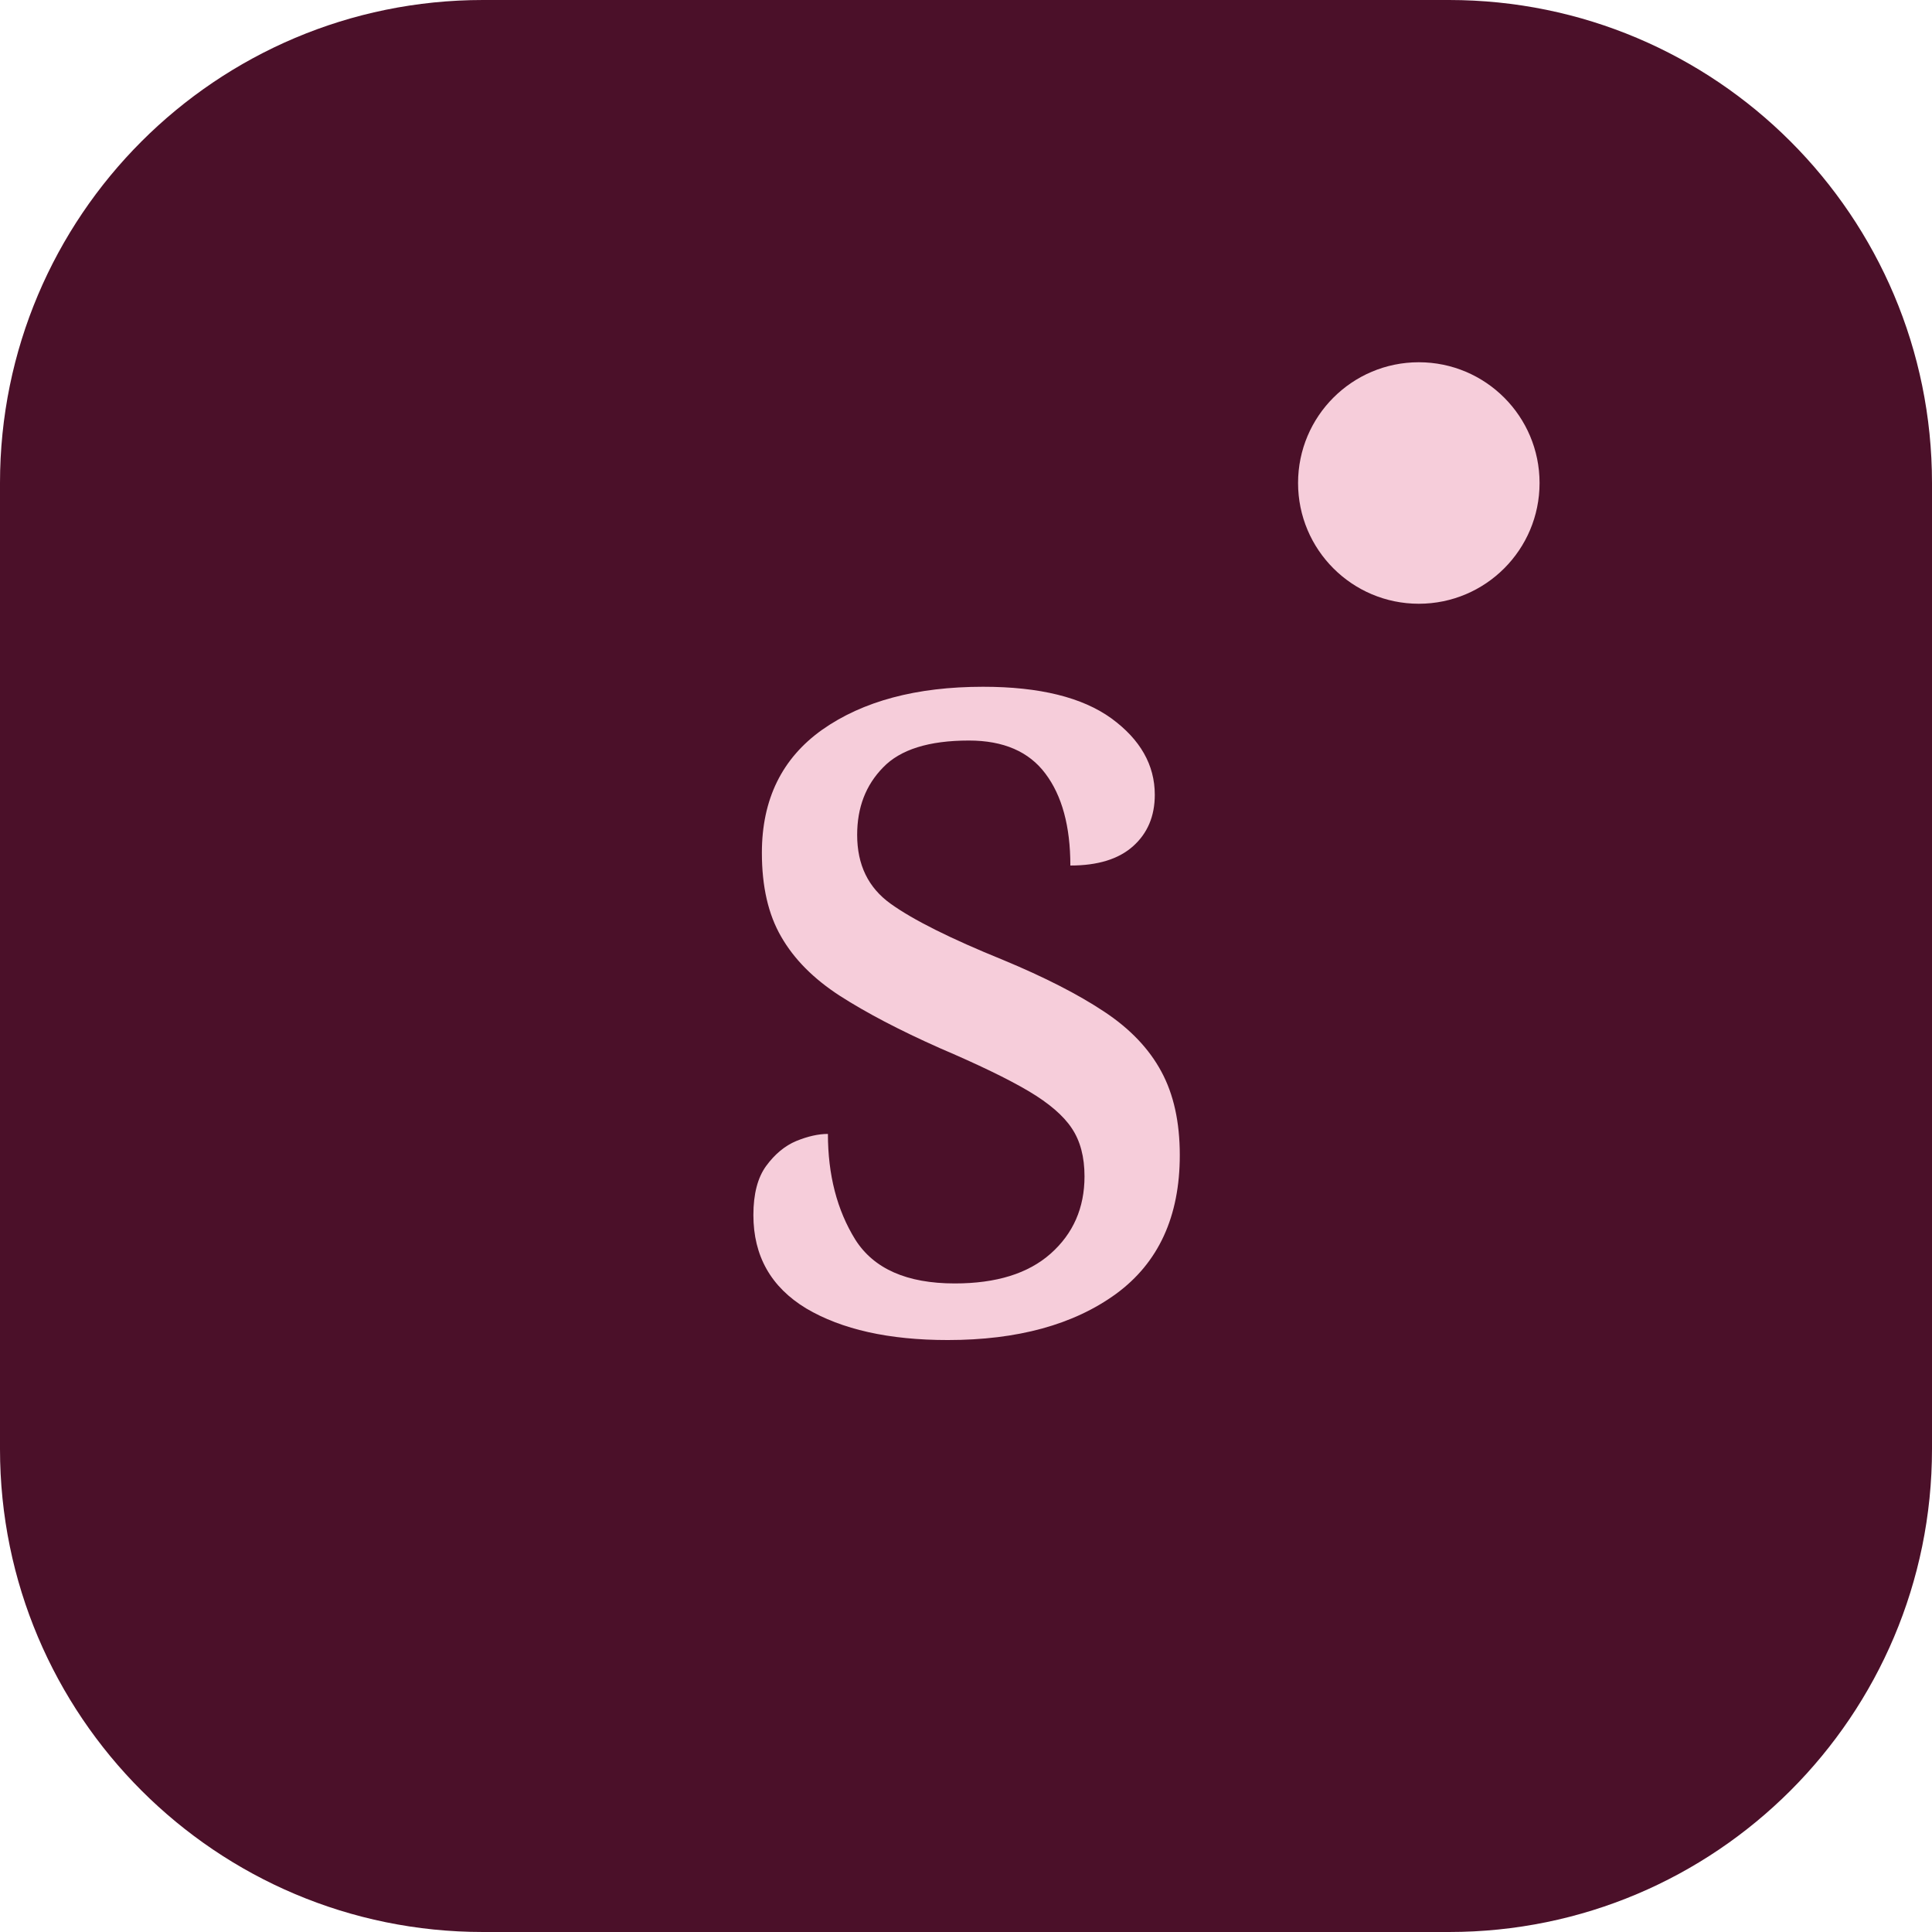
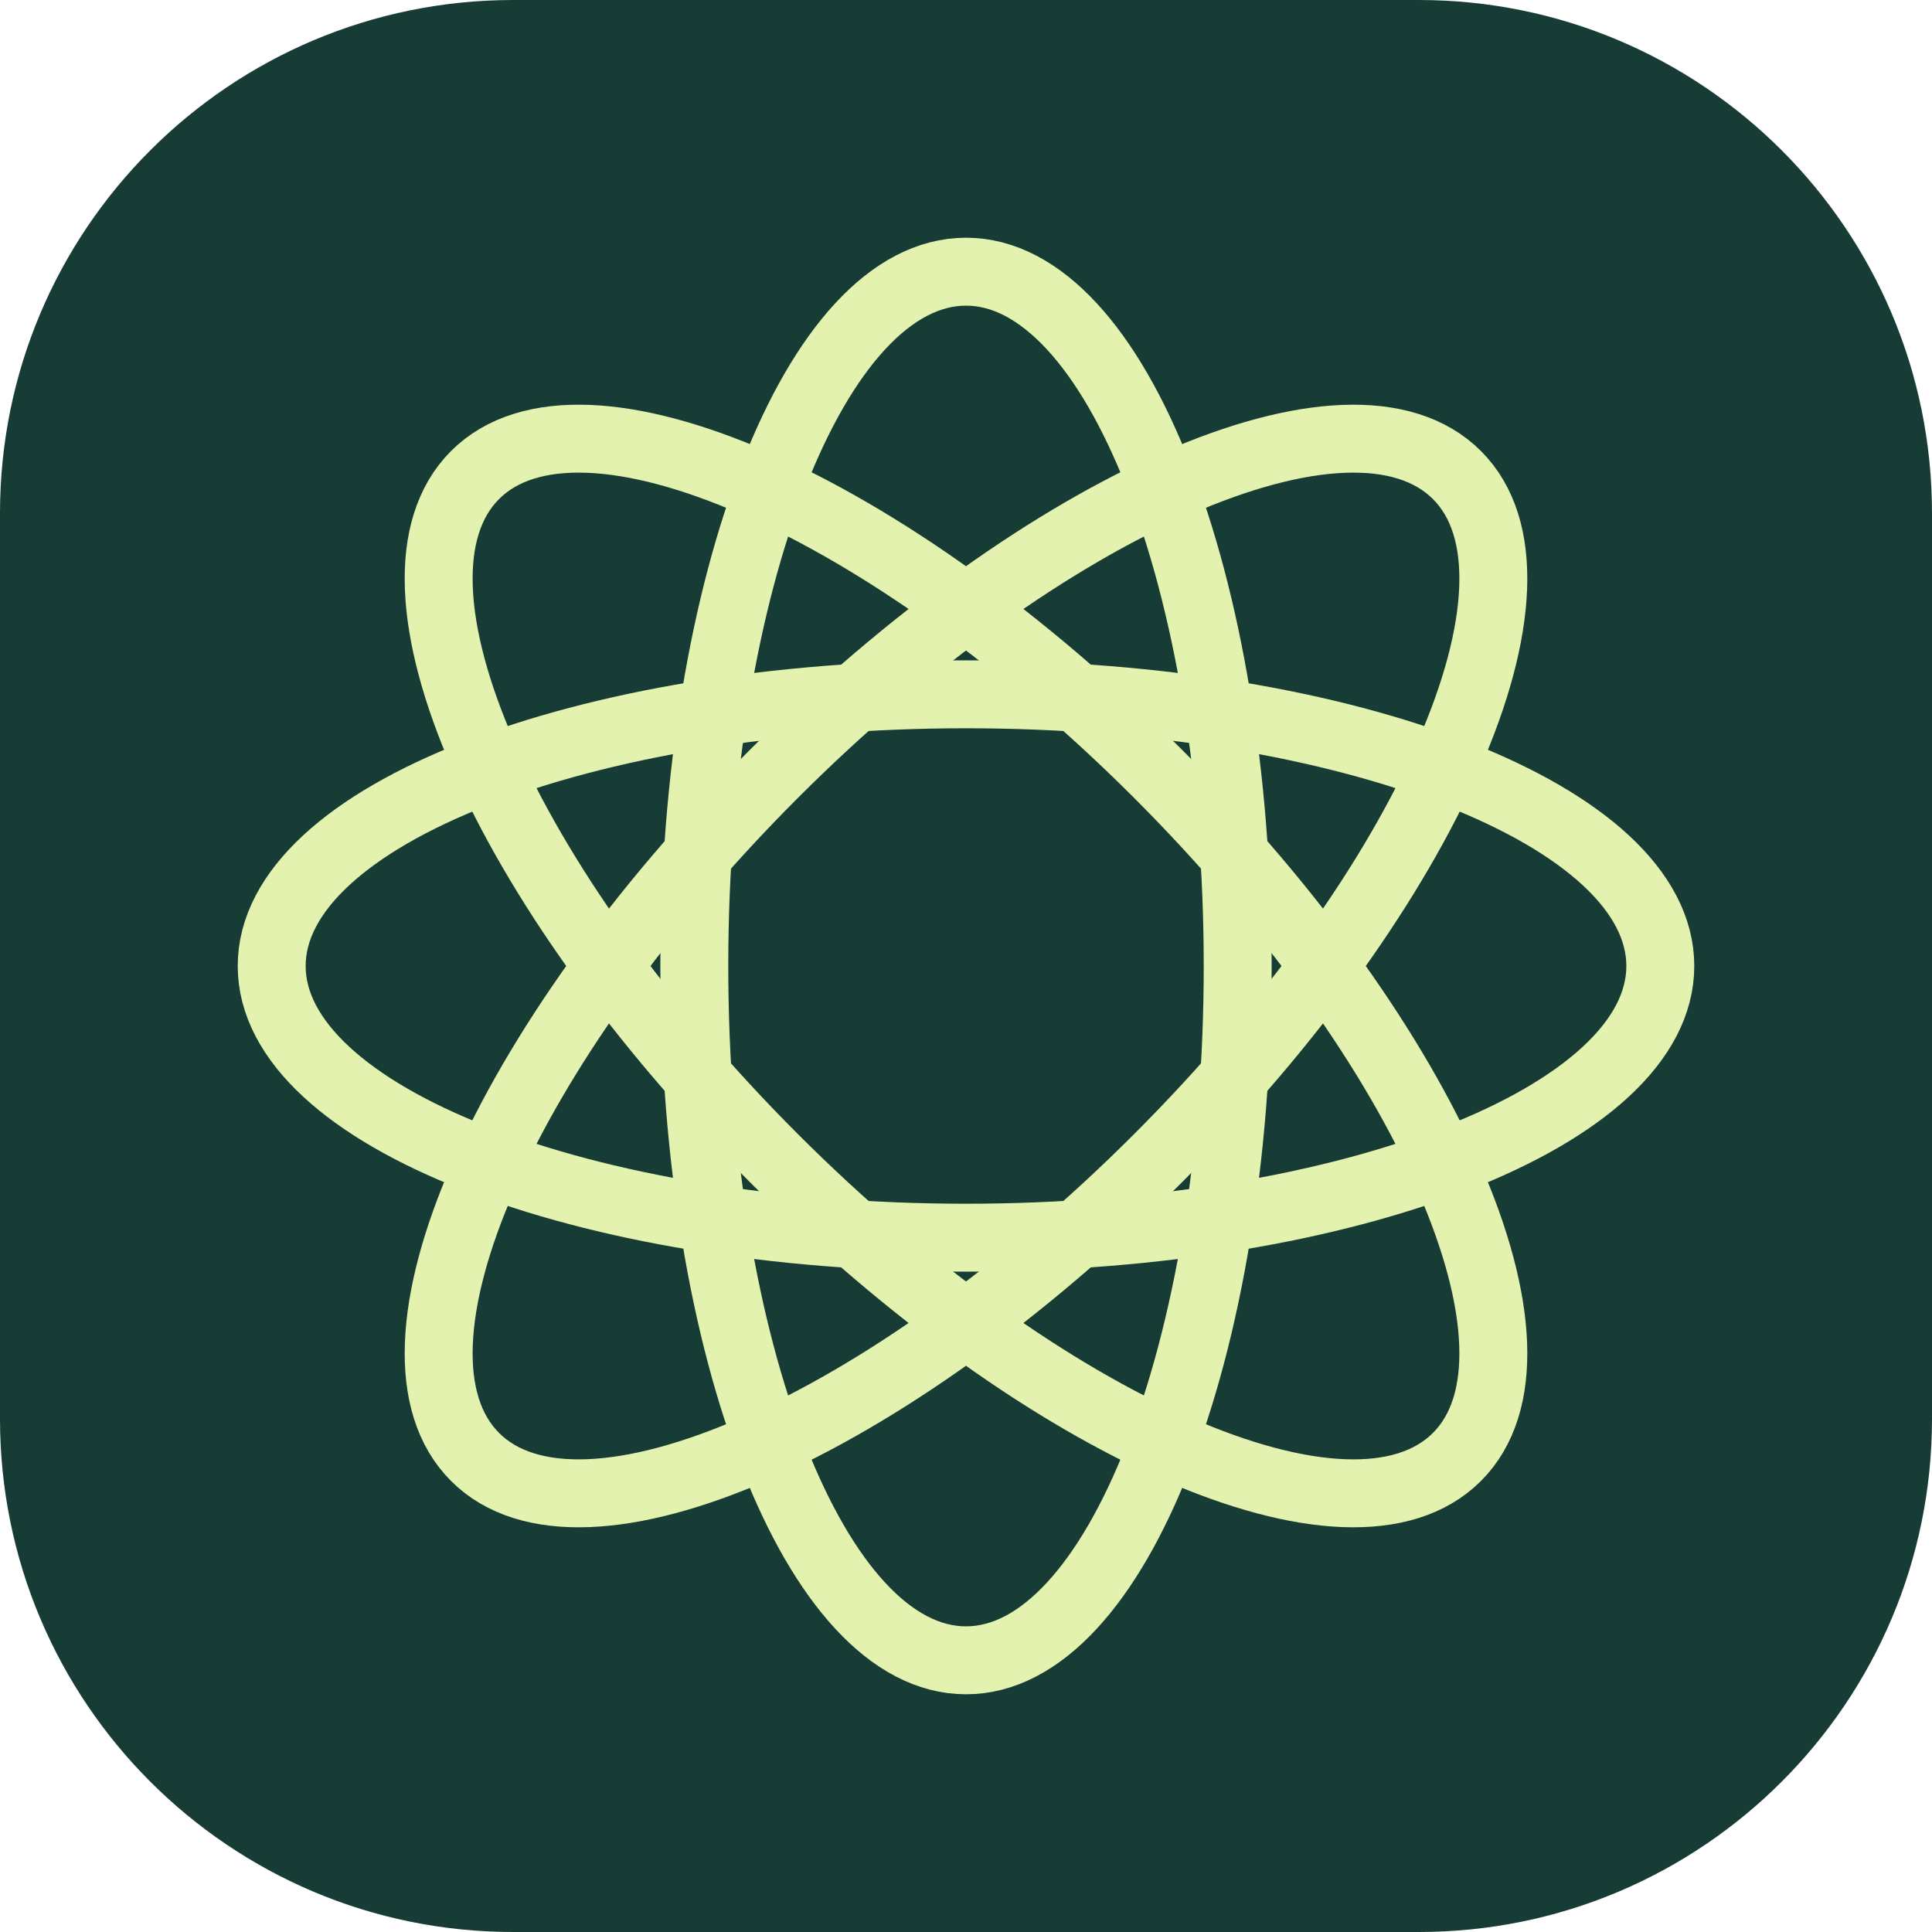
<svg xmlns="http://www.w3.org/2000/svg" viewBox="0 0 64 64">
-   <rect width="64" height="64" rx="16" fill="#4b1029" />
-   <text x="32" y="44" text-anchor="middle" fill="#f6cdda" font-family="Georgia" font-size="39">s</text>
-   <circle cx="47" cy="16" r="4" fill="#f6cdda" />
+   <rect width="64" height="64" rx="17" fill="#173c35" />
+   <g fill="none" stroke="#e3f3af" stroke-width="2.25">
+     <ellipse cx="32" cy="32" rx="9" ry="23" />
+     <ellipse cx="32" cy="32" rx="9" ry="23" transform="rotate(45 32 32)" />
+     <ellipse cx="32" cy="32" rx="9" ry="23" transform="rotate(90 32 32)" />
+     <ellipse cx="32" cy="32" rx="9" ry="23" transform="rotate(135 32 32)" />
+   </g>
</svg>
